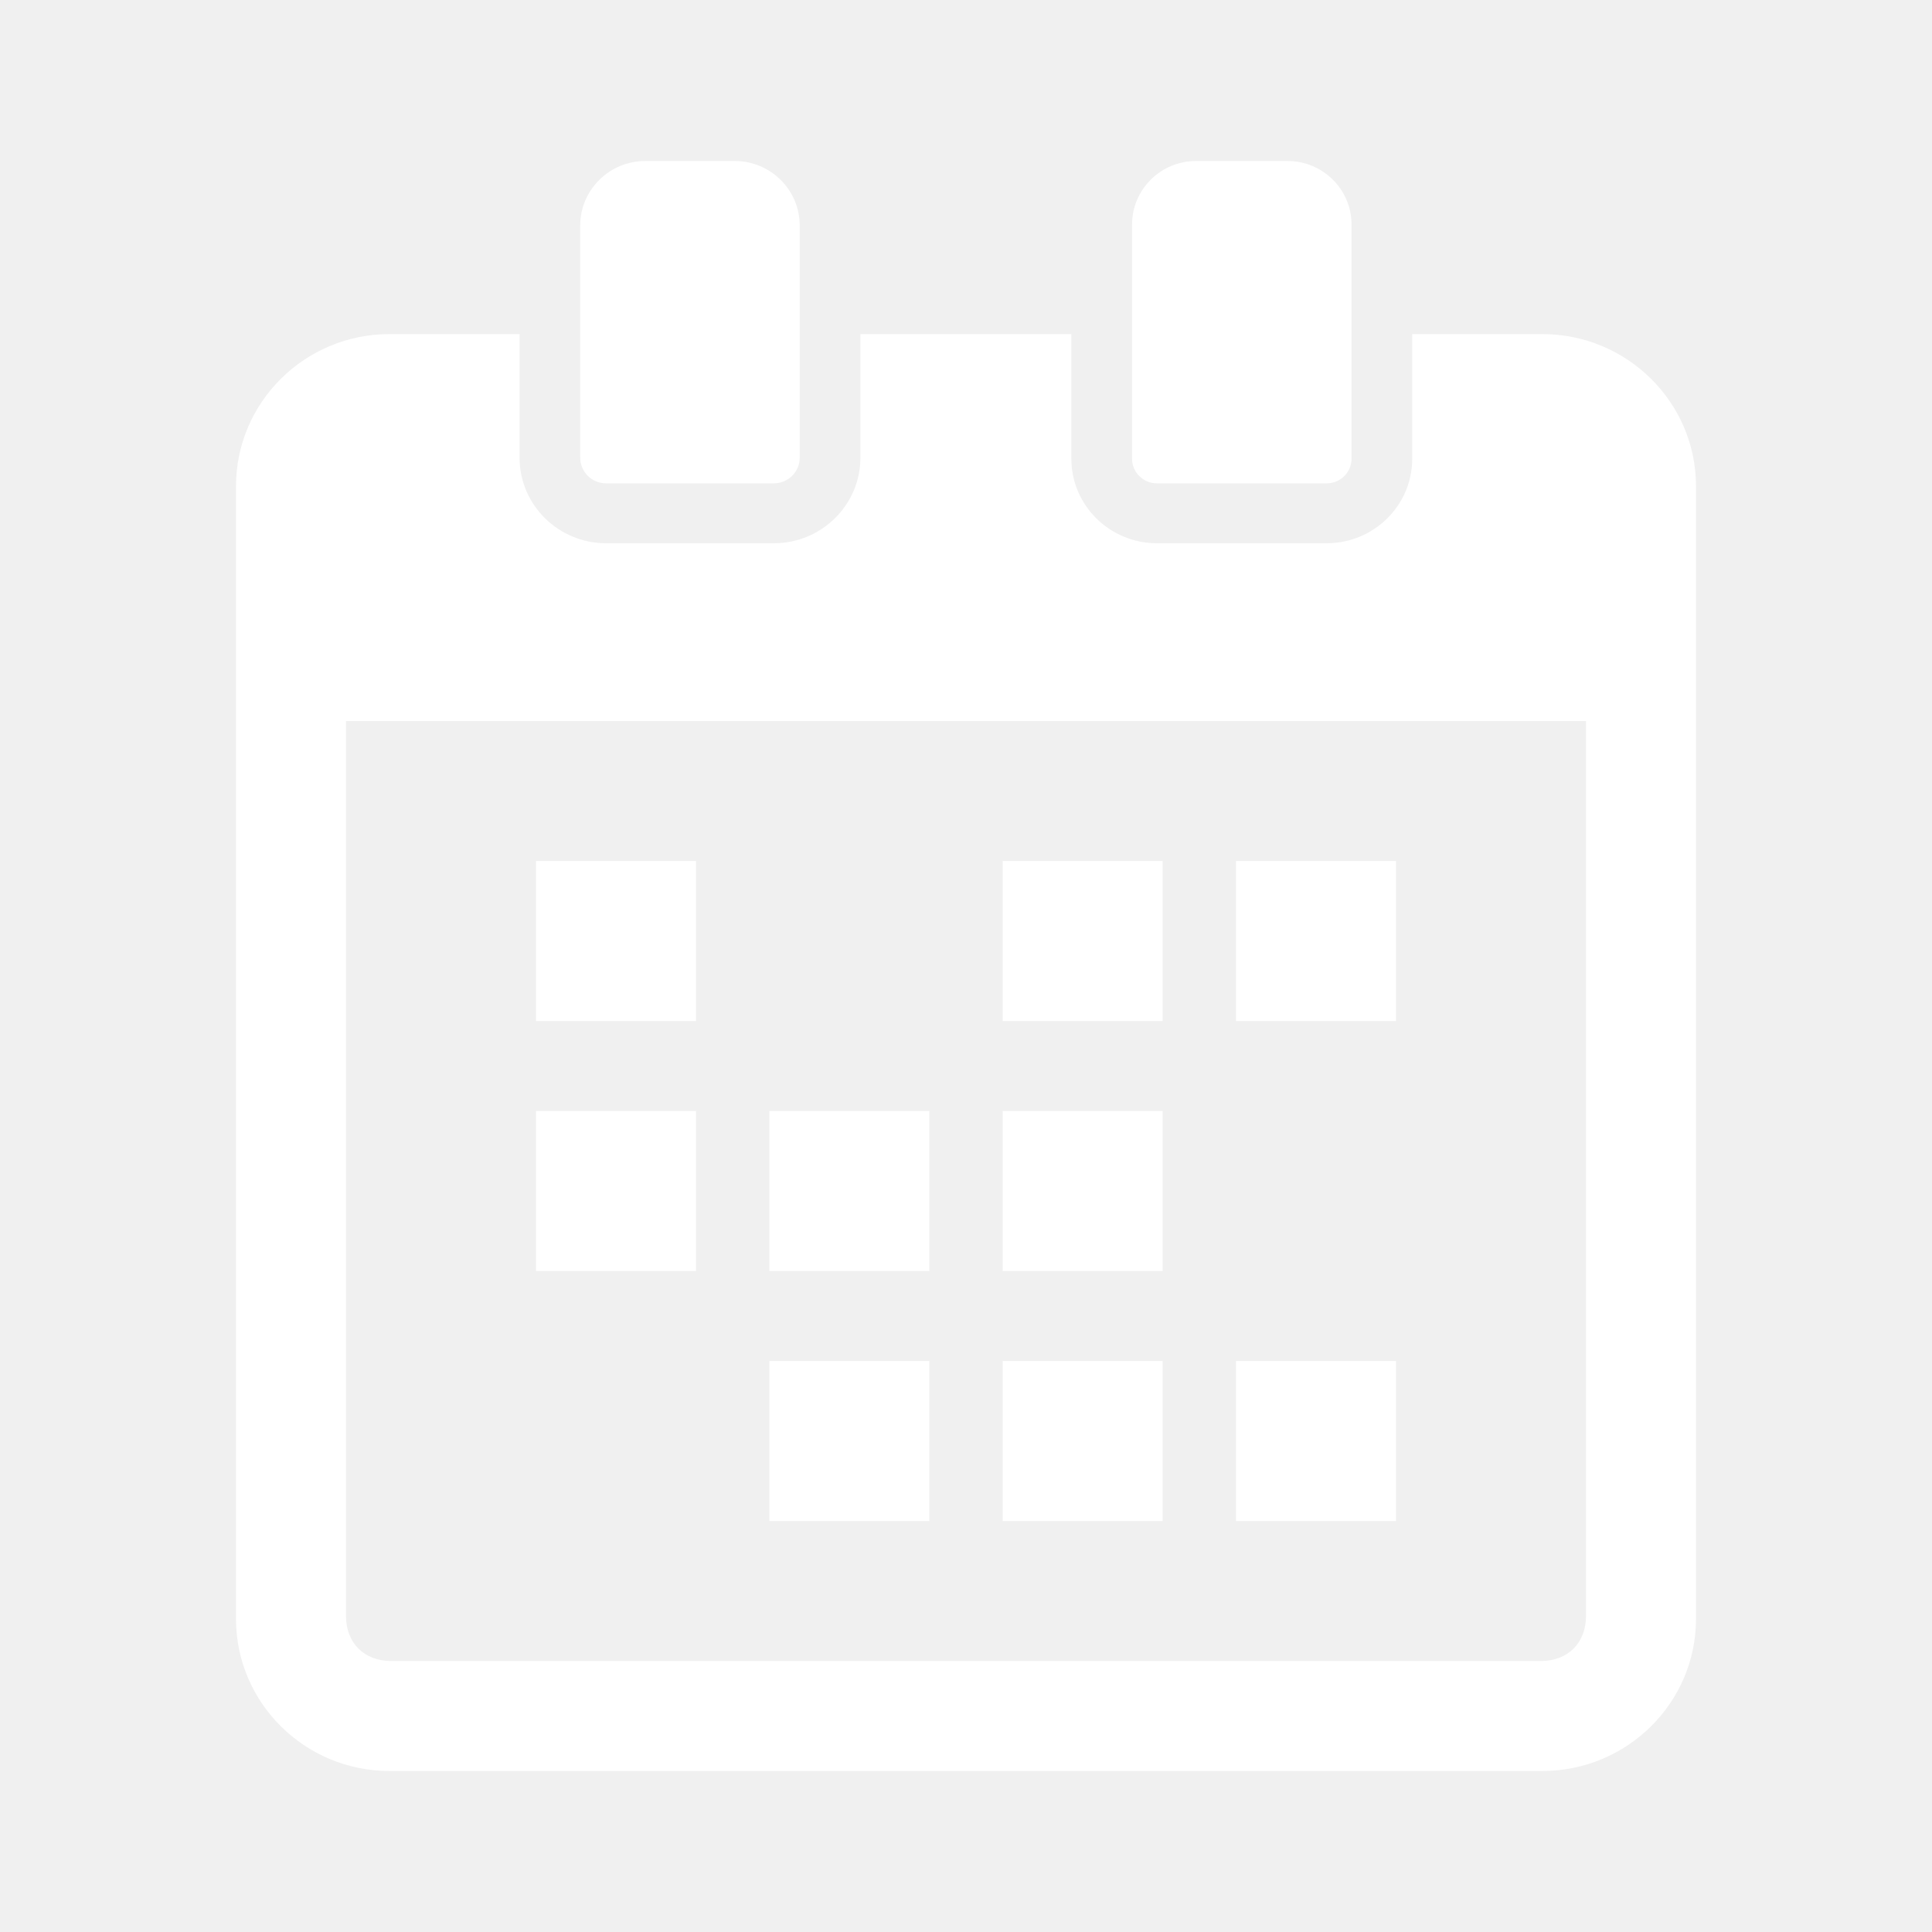
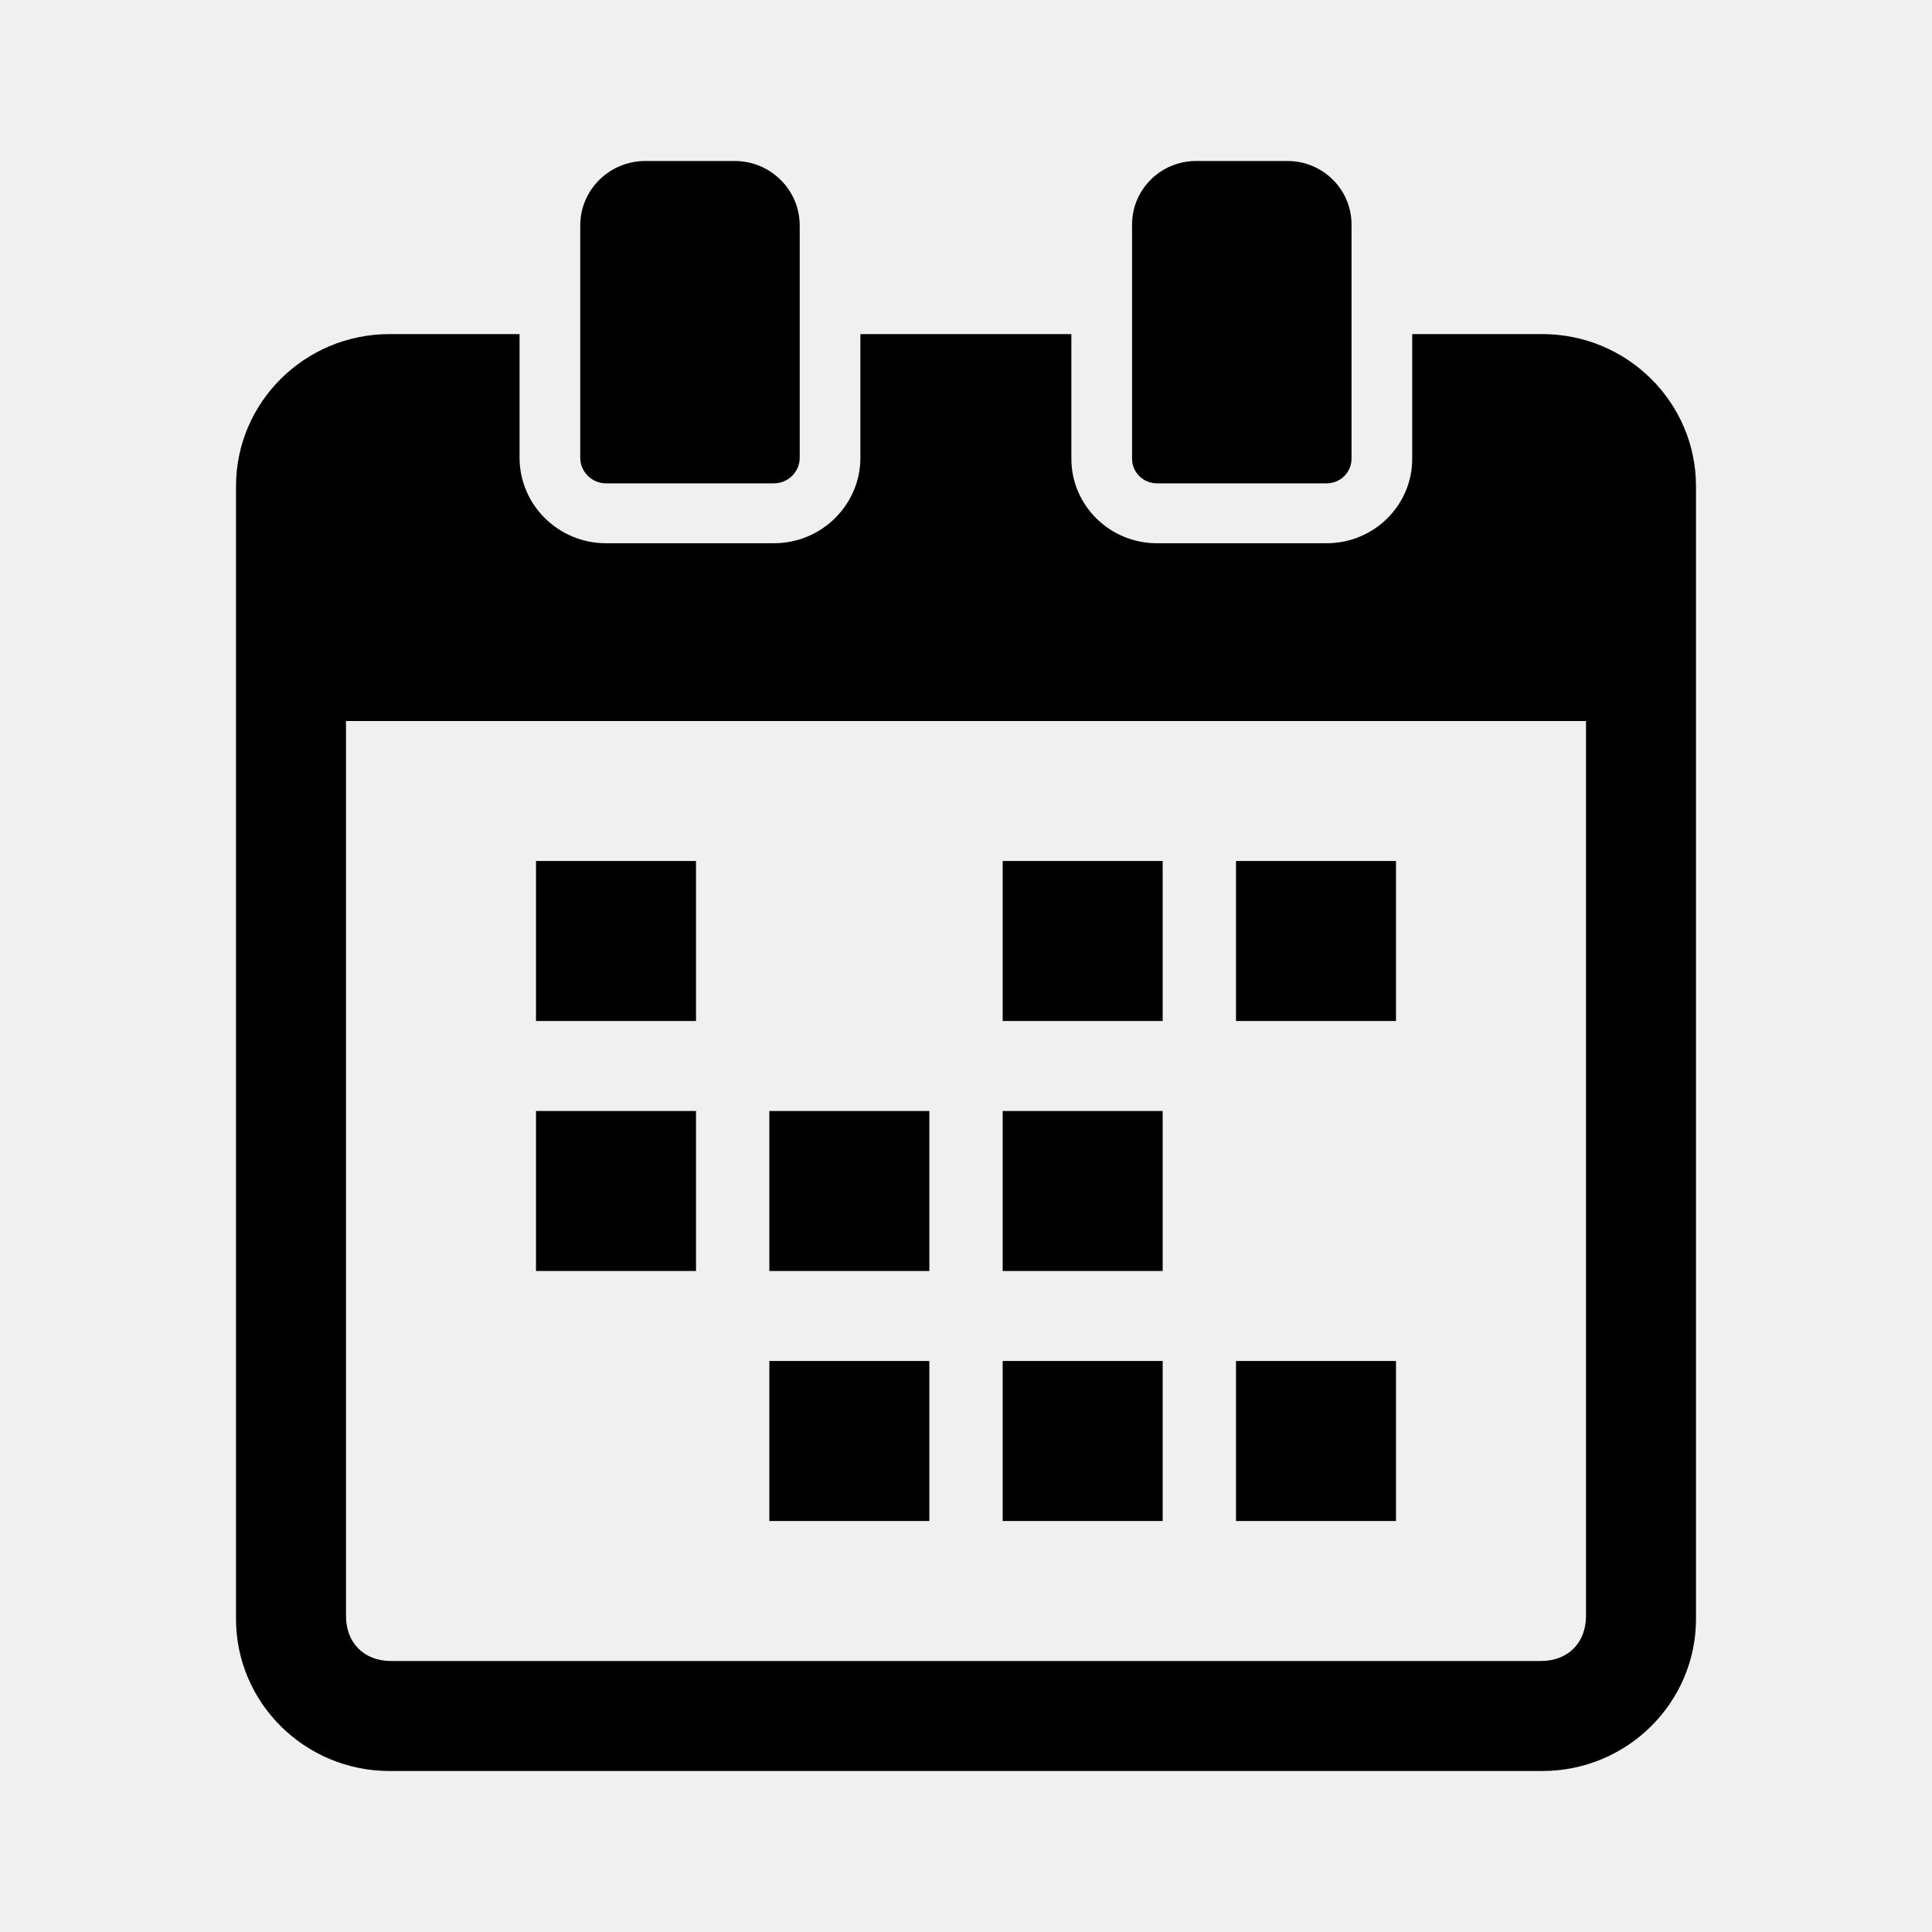
- <svg xmlns="http://www.w3.org/2000/svg" version="1.1" id="_x32_" viewBox="-51.2 -51.2 614.40 614.40" xml:space="preserve" width="800px" height="800px" fill="#000000">
+ <svg xmlns="http://www.w3.org/2000/svg" version="1.1" id="_x32_" viewBox="-51.2 -51.2 614.40 614.40" xml:space="preserve" width="800px" height="800px" fill="currentColor">
  <g id="SVGRepo_bgCarrier" stroke-width="0" />
  <g id="SVGRepo_tracerCarrier" stroke-linecap="round" stroke-linejoin="round" />
  <g id="SVGRepo_iconCarrier">
-     <style type="text/css"> .st0{fill:#ffffff;} </style>
+     <style type="text/css"> .st0{fill:currentColor;} </style>
    <g>
      <rect x="119.256" y="222.607" class="st0" width="50.881" height="50.885" />
      <rect x="341.863" y="222.607" class="st0" width="50.881" height="50.885" />
      <rect x="267.662" y="222.607" class="st0" width="50.881" height="50.885" />
      <rect x="119.256" y="302.11" class="st0" width="50.881" height="50.885" />
      <rect x="267.662" y="302.11" class="st0" width="50.881" height="50.885" />
      <rect x="193.46" y="302.11" class="st0" width="50.881" height="50.885" />
      <rect x="341.863" y="381.612" class="st0" width="50.881" height="50.885" />
      <rect x="267.662" y="381.612" class="st0" width="50.881" height="50.885" />
      <rect x="193.46" y="381.612" class="st0" width="50.881" height="50.885" />
      <path class="st0" d="M439.277,55.046h-41.376v39.67c0,14.802-12.195,26.84-27.183,26.84h-54.025 c-14.988,0-27.182-12.038-27.182-26.84v-39.67h-67.094v39.297c0,15.008-12.329,27.213-27.484,27.213h-53.424 c-15.155,0-27.484-12.205-27.484-27.213V55.046H72.649c-26.906,0-48.796,21.692-48.796,48.354v360.246 c0,26.661,21.89,48.354,48.796,48.354h366.628c26.947,0,48.87-21.692,48.87-48.354V103.4 C488.147,76.739,466.224,55.046,439.277,55.046z M453.167,462.707c0,8.56-5.751,14.309-14.311,14.309H73.144 c-8.56,0-14.311-5.749-14.311-14.309V178.089h394.334V462.707z" />
      <path class="st0" d="M141.525,102.507h53.392c4.521,0,8.199-3.653,8.199-8.144v-73.87c0-11.3-9.27-20.493-20.666-20.493h-28.459 c-11.395,0-20.668,9.192-20.668,20.493v73.87C133.324,98.854,137.002,102.507,141.525,102.507z" />
      <path class="st0" d="M316.693,102.507h54.025c4.348,0,7.884-3.513,7.884-7.826V20.178C378.602,9.053,369.474,0,358.251,0H329.16 c-11.221,0-20.349,9.053-20.349,20.178v74.503C308.81,98.994,312.347,102.507,316.693,102.507z" />
    </g>
  </g>
</svg>
